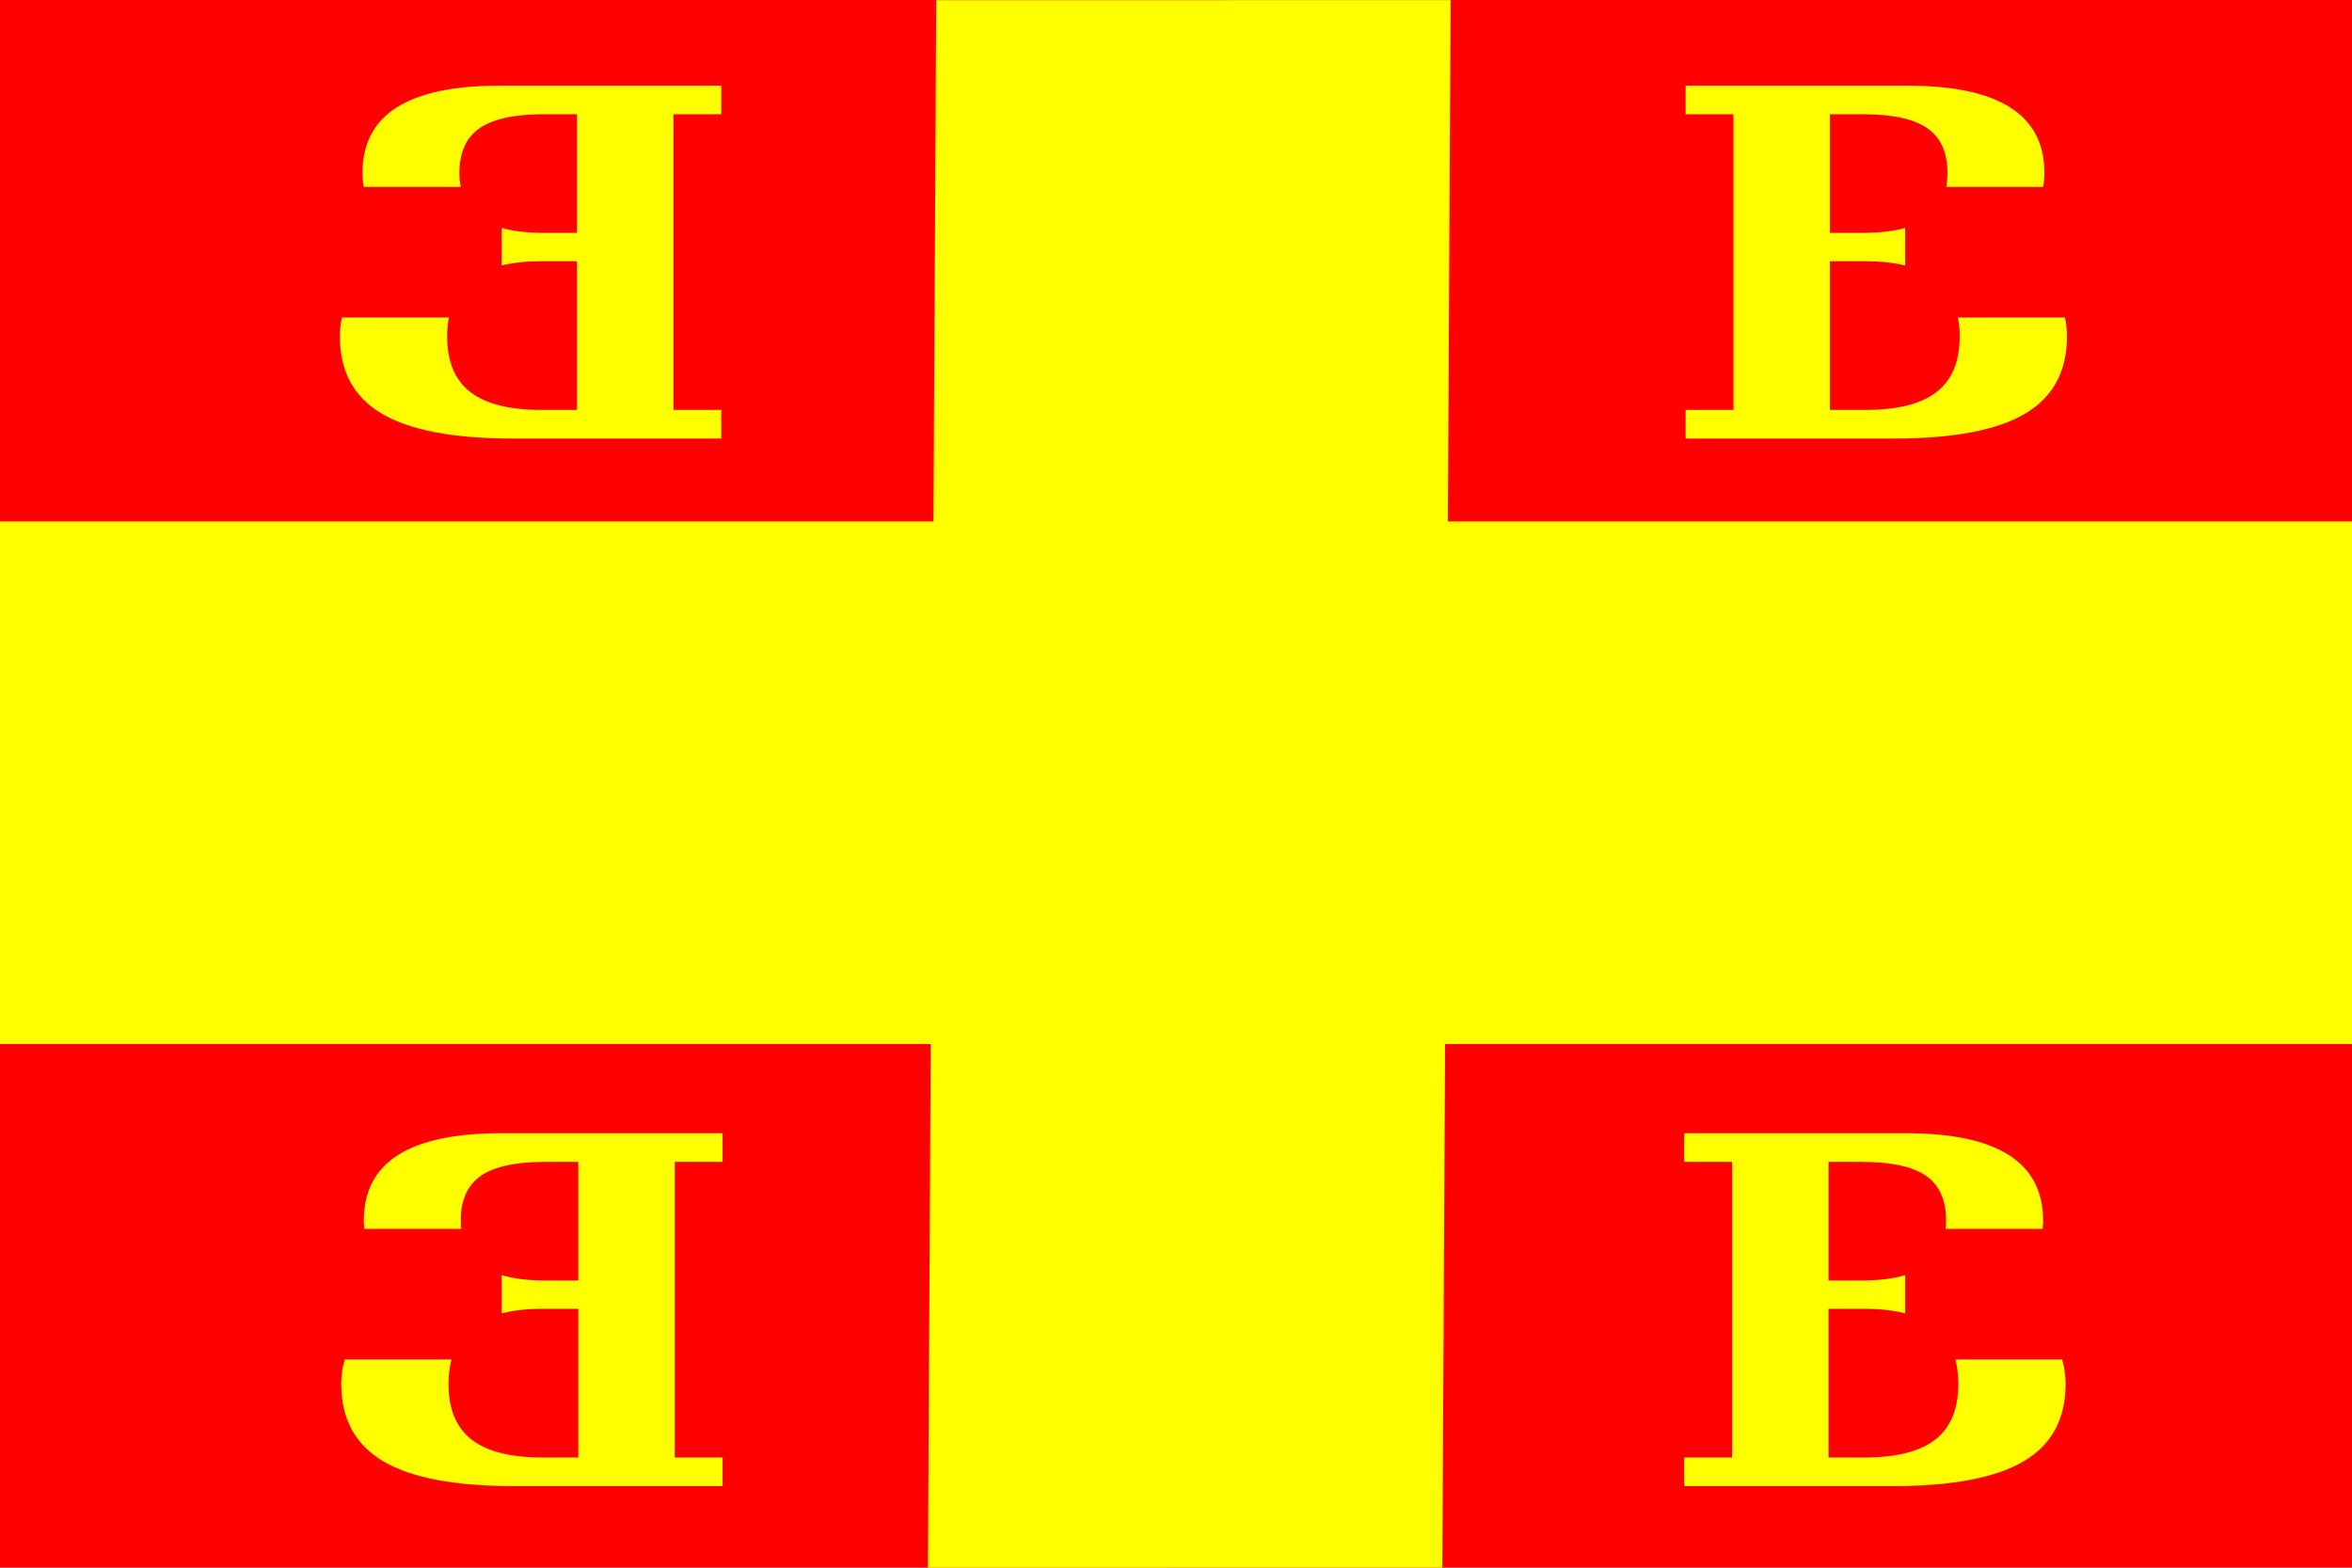
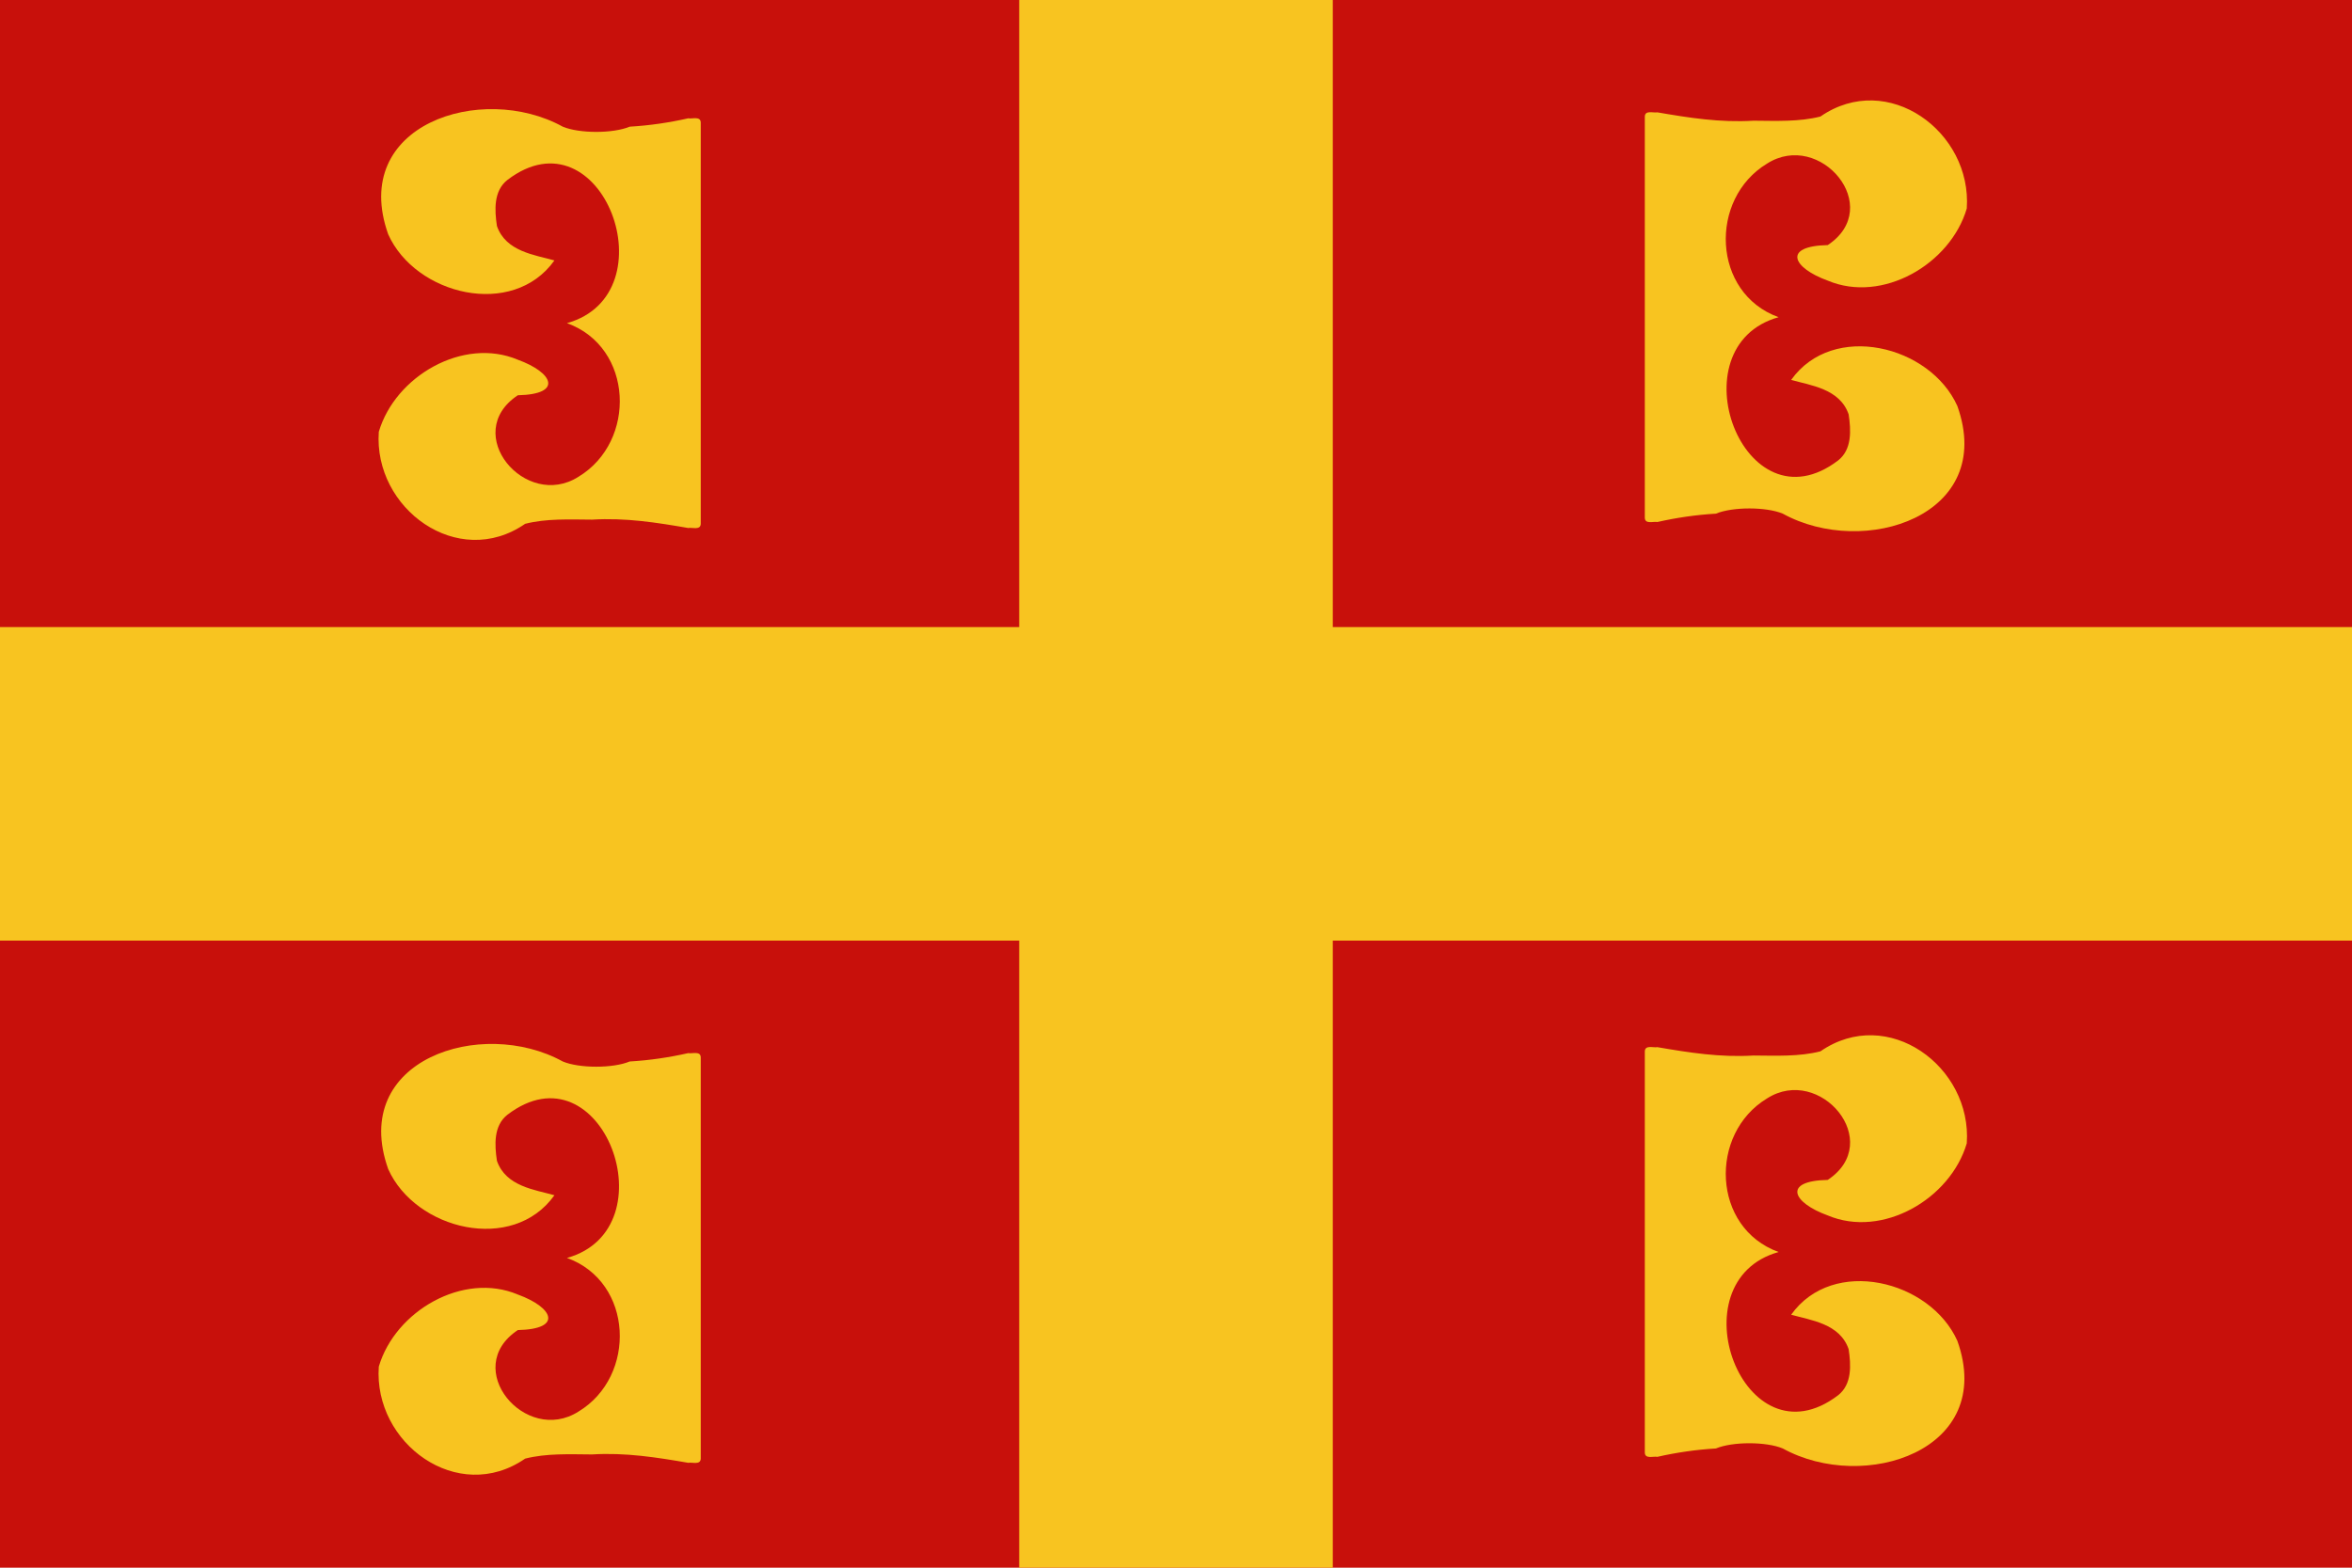
- <svg xmlns="http://www.w3.org/2000/svg" version="1" x="0" y="0" width="1116.13px" height="744.094px" id="svg378">
-   <defs id="defs380" />
-   <rect width="1116.127" height="744.09" x="-1116.126" y="-744.094" transform="scale(-1,-1)" id="rect149" style="fill:#ff0000;fill-opacity:1" />
-   <rect width="1116.129" height="248.03" x="3.8138027e-05" y="247.505" id="rect148" style="fill:#ffff00;fill-opacity:1" />
-   <rect width="744.034" height="244.103" x="0.161" y="-688.384" id="rect2206" transform="matrix(-5.277821e-3,0.999986,-1,1.487405e-4,0,0)" style="fill:#ffff00;fill-opacity:1" />
-   <path d="M 799.906,40.656 L 799.906,54.219 L 822.594,54.219 L 822.594,194.562 L 799.906,194.562 L 799.906,208.156 L 898.594,208.156 C 926.893,208.156 947.66,204.228 960.938,196.375 C 974.215,188.522 980.875,176.291 980.875,159.688 C 980.875,156.527 980.538,153.525 979.906,150.688 L 929.156,150.688 C 929.691,153.47 929.969,156.466 929.969,159.688 C 929.969,171.579 926.324,180.347 919.031,186.031 C 911.738,191.715 900.515,194.563 885.375,194.562 L 868.375,194.562 L 868.375,124 L 885.375,124 C 892.466,124 898.707,124.676 904.094,126 L 904.094,108.188 C 898.564,109.755 891.865,110.531 883.969,110.531 L 868.375,110.531 L 868.375,54.219 L 883.969,54.219 C 897.999,54.219 908.181,56.431 914.562,60.844 C 920.944,65.256 924.156,72.34 924.156,82.062 C 924.156,84.438 923.961,86.645 923.562,88.719 L 969.531,88.719 C 969.945,86.608 970.156,84.4 970.156,82.062 C 970.156,68.227 964.735,57.849 953.875,50.969 C 943.015,44.088 926.766,40.656 905.125,40.656 L 799.906,40.656 z " id="text2207" style="fill:#ffff00;fill-opacity:1" />
-   <path d="M 799.25,537.875 L 799.25,551.469 L 821.969,551.469 L 821.969,691.781 L 799.25,691.781 L 799.25,705.375 L 897.938,705.375 C 926.237,705.375 947.035,701.447 960.312,693.594 C 973.59,685.741 980.219,673.509 980.219,656.906 C 980.219,652.739 979.661,648.856 978.562,645.25 L 927.906,645.25 C 928.846,648.75 929.312,652.633 929.312,656.906 C 929.312,668.798 925.668,677.597 918.375,683.281 C 911.082,688.965 899.89,691.781 884.75,691.781 L 867.719,691.781 L 867.719,621.219 L 884.75,621.219 C 892.13,621.219 898.56,621.941 904.094,623.375 L 904.094,605.219 C 898.442,606.913 891.521,607.781 883.312,607.781 L 867.719,607.781 L 867.719,551.469 L 883.312,551.469 C 897.343,551.469 907.556,553.65 913.938,558.062 C 920.319,562.475 923.5,569.559 923.5,579.281 C 923.5,580.669 923.417,581.996 923.281,583.281 L 969.312,583.281 C 969.456,581.984 969.531,580.657 969.531,579.281 C 969.531,565.446 964.079,555.068 953.219,548.188 C 942.359,541.307 926.109,537.875 904.469,537.875 L 799.25,537.875 z " id="text2221" style="fill:#ffff00;fill-opacity:1" />
-   <path d="M 237.031,40.656 C 215.391,40.656 199.141,44.088 188.281,50.969 C 177.421,57.849 172,68.227 172,82.062 C 172,84.4 172.211,86.609 172.625,88.719 L 218.625,88.719 C 218.225,86.643 218,84.44 218,82.062 C 218,72.34 221.213,65.256 227.594,60.844 C 233.975,56.431 244.157,54.219 258.188,54.219 L 273.781,54.219 L 273.781,110.531 L 258.188,110.531 C 250.291,110.531 243.593,109.755 238.062,108.188 L 238.062,126 C 243.452,124.674 249.685,124 256.781,124 L 273.781,124 L 273.781,194.562 L 256.781,194.562 C 241.641,194.563 230.418,191.715 223.125,186.031 C 215.832,180.347 212.188,171.579 212.188,159.688 C 212.188,156.467 212.466,153.469 213,150.688 L 162.25,150.688 C 161.618,153.525 161.281,156.527 161.281,159.688 C 161.281,176.291 167.941,188.522 181.219,196.375 C 194.497,204.228 215.263,208.156 243.562,208.156 L 342.281,208.156 L 342.281,194.562 L 319.562,194.562 L 319.562,54.219 L 342.281,54.219 L 342.281,40.656 L 237.031,40.656 z " id="text875" style="fill:#ffff00;fill-opacity:1" />
-   <path d="M 237.688,537.875 C 216.047,537.875 199.798,541.307 188.938,548.188 C 178.078,555.068 172.656,565.446 172.656,579.281 C 172.656,580.659 172.731,581.983 172.875,583.281 L 218.875,583.281 C 218.739,581.996 218.656,580.669 218.656,579.281 C 218.656,569.559 221.838,562.475 228.219,558.062 C 234.6,553.65 244.813,551.469 258.844,551.469 L 274.438,551.469 L 274.438,607.781 L 258.844,607.781 C 250.635,607.781 243.714,606.913 238.062,605.219 L 238.062,623.375 C 243.596,621.941 250.057,621.219 257.438,621.219 L 274.438,621.219 L 274.438,691.781 L 257.438,691.781 C 242.297,691.781 231.074,688.965 223.781,683.281 C 216.489,677.597 212.844,668.798 212.844,656.906 C 212.844,652.636 213.311,648.749 214.25,645.25 L 163.594,645.25 C 162.496,648.856 161.938,652.739 161.938,656.906 C 161.938,673.509 168.597,685.741 181.875,693.594 C 195.153,701.447 215.92,705.375 244.219,705.375 L 342.906,705.375 L 342.906,691.781 L 320.219,691.781 L 320.219,551.469 L 342.906,551.469 L 342.906,537.875 L 237.688,537.875 z " id="text878" style="fill:#ffff00;fill-opacity:1" />
+ <svg xmlns="http://www.w3.org/2000/svg" width="900" height="600" id="svg2119" version="1.0">
+   <defs id="defs2121" />
+   <g id="layer1">
+     <path style="fill:#c8100b" d="M 0,600 L 900,600 L 900,5.6843419e-014 L 0,5.6843419e-014 L 0,600 z " id="rect1306" />
+     <path style="fill:#f8c420" id="path26" d="M 0,360 L 900,360 L 900,240 L 0,240 L 0,360 z " />
+     <path style="fill:#f8c420" id="path28" d="M 510,600 L 510,5.6843419e-014 L 390,5.6843419e-014 L 390,600 L 510,600 z " />
+     <path d="M 682.193,196.593 C 675.847,193.933 662.947,193.933 656.593,196.593 C 648.947,197.04 641.493,198.143 634.19,199.793 C 632.673,199.49 629.483,200.74 629.393,198.193 L 629.393,44.593 C 629.48,42.047 632.677,43.297 634.19,42.997 C 646.17,45.063 658.19,46.987 670.993,46.197 C 679.7,46.26 688.493,46.663 696.593,44.597 C 722.367,26.773 754.657,50.453 752.593,79.8 C 746.33,101.097 720.32,116.23 699.393,107.4 C 685.99,102.543 681.89,94.177 699.393,93.8 C 721.33,79.24 696.48,49.69 676.193,62.6 C 653.81,76.117 655.09,112.217 680.593,121.4 C 640.707,132.557 667.167,203.83 703.393,176.2 C 708.697,172 708.303,164.7 707.393,158.6 C 704.013,148.74 692.807,147.517 685.393,145.4 C 701.35,122.983 738.58,132.163 748.993,155.4 C 763.913,197.36 713.297,213.747 682.193,196.593 z " id="path30" style="fill:#f8c420" />
+     <path d="M 215.347,48.483 C 221.693,51.143 234.593,51.143 240.947,48.483 C 248.593,48.037 256.043,46.933 263.35,45.283 C 264.863,45.587 268.057,44.337 268.147,46.883 L 268.147,200.483 C 268.057,203.03 264.863,201.78 263.35,202.08 C 251.37,200.013 239.347,198.09 226.547,198.88 C 217.84,198.817 209.047,198.413 200.947,200.48 C 175.173,218.303 142.883,194.623 144.947,165.277 C 151.21,143.98 177.22,128.847 198.147,137.677 C 211.55,142.533 215.65,150.9 198.147,151.277 C 176.21,165.837 201.06,195.387 221.347,182.477 C 243.733,168.96 242.45,132.86 216.947,123.677 C 256.833,112.52 230.373,41.247 194.147,68.877 C 188.843,73.077 189.237,80.377 190.147,86.477 C 193.527,96.337 204.733,97.56 212.147,99.677 C 196.19,122.093 158.96,112.913 148.547,89.677 C 133.627,47.713 184.243,31.33 215.347,48.483 z " id="path55" style="fill:#f8c420" />
+     <path d="M 682.193,554.373 C 675.847,551.71 662.947,551.71 656.593,554.373 C 648.947,554.82 641.493,555.923 634.19,557.573 C 632.673,557.27 629.483,558.52 629.393,555.973 L 629.393,402.373 C 629.48,399.827 632.677,401.077 634.19,400.777 C 646.17,402.843 658.19,404.767 670.993,403.977 C 679.7,404.04 688.493,404.443 696.593,402.377 C 722.367,384.553 754.657,408.237 752.593,437.58 C 746.33,458.877 720.32,474.013 699.393,465.18 C 685.99,460.323 681.89,451.953 699.393,451.58 C 721.33,437.02 696.48,407.47 676.193,420.38 C 653.81,433.9 655.09,469.997 680.593,479.183 C 640.707,490.34 667.167,561.613 703.393,533.98 C 708.697,529.78 708.303,522.48 707.393,516.38 C 704.013,506.52 692.807,505.297 685.393,503.18 C 701.35,480.763 738.58,489.943 748.993,513.18 C 763.913,555.14 713.297,571.523 682.193,554.373 z " id="path57" style="fill:#f8c420" />
+     <path d="M 215.347,406.263 C 221.693,408.923 234.59,408.923 240.947,406.263 C 248.597,405.813 256.043,404.71 263.35,403.06 C 264.867,403.367 268.057,402.117 268.147,404.66 L 268.147,558.26 C 268.057,560.807 264.867,559.557 263.35,559.857 C 251.37,557.79 239.347,555.87 226.547,556.657 C 217.843,556.593 209.047,556.19 200.947,558.257 C 175.173,576.08 142.883,552.4 144.947,523.053 C 151.21,501.757 177.22,486.623 198.147,495.457 C 211.55,500.31 215.65,508.68 198.147,509.057 C 176.213,523.613 201.057,553.167 221.35,540.253 C 243.733,526.737 242.45,490.637 216.95,481.453 C 256.833,470.297 230.373,399.023 194.15,426.653 C 188.843,430.853 189.237,438.153 190.147,444.253 C 193.527,454.117 204.737,455.337 212.15,457.453 C 196.197,479.87 158.963,470.693 148.55,447.453 C 133.627,405.49 184.243,389.107 215.347,406.263 z " id="path59" style="fill:#f8c420" />
+   </g>
</svg>
